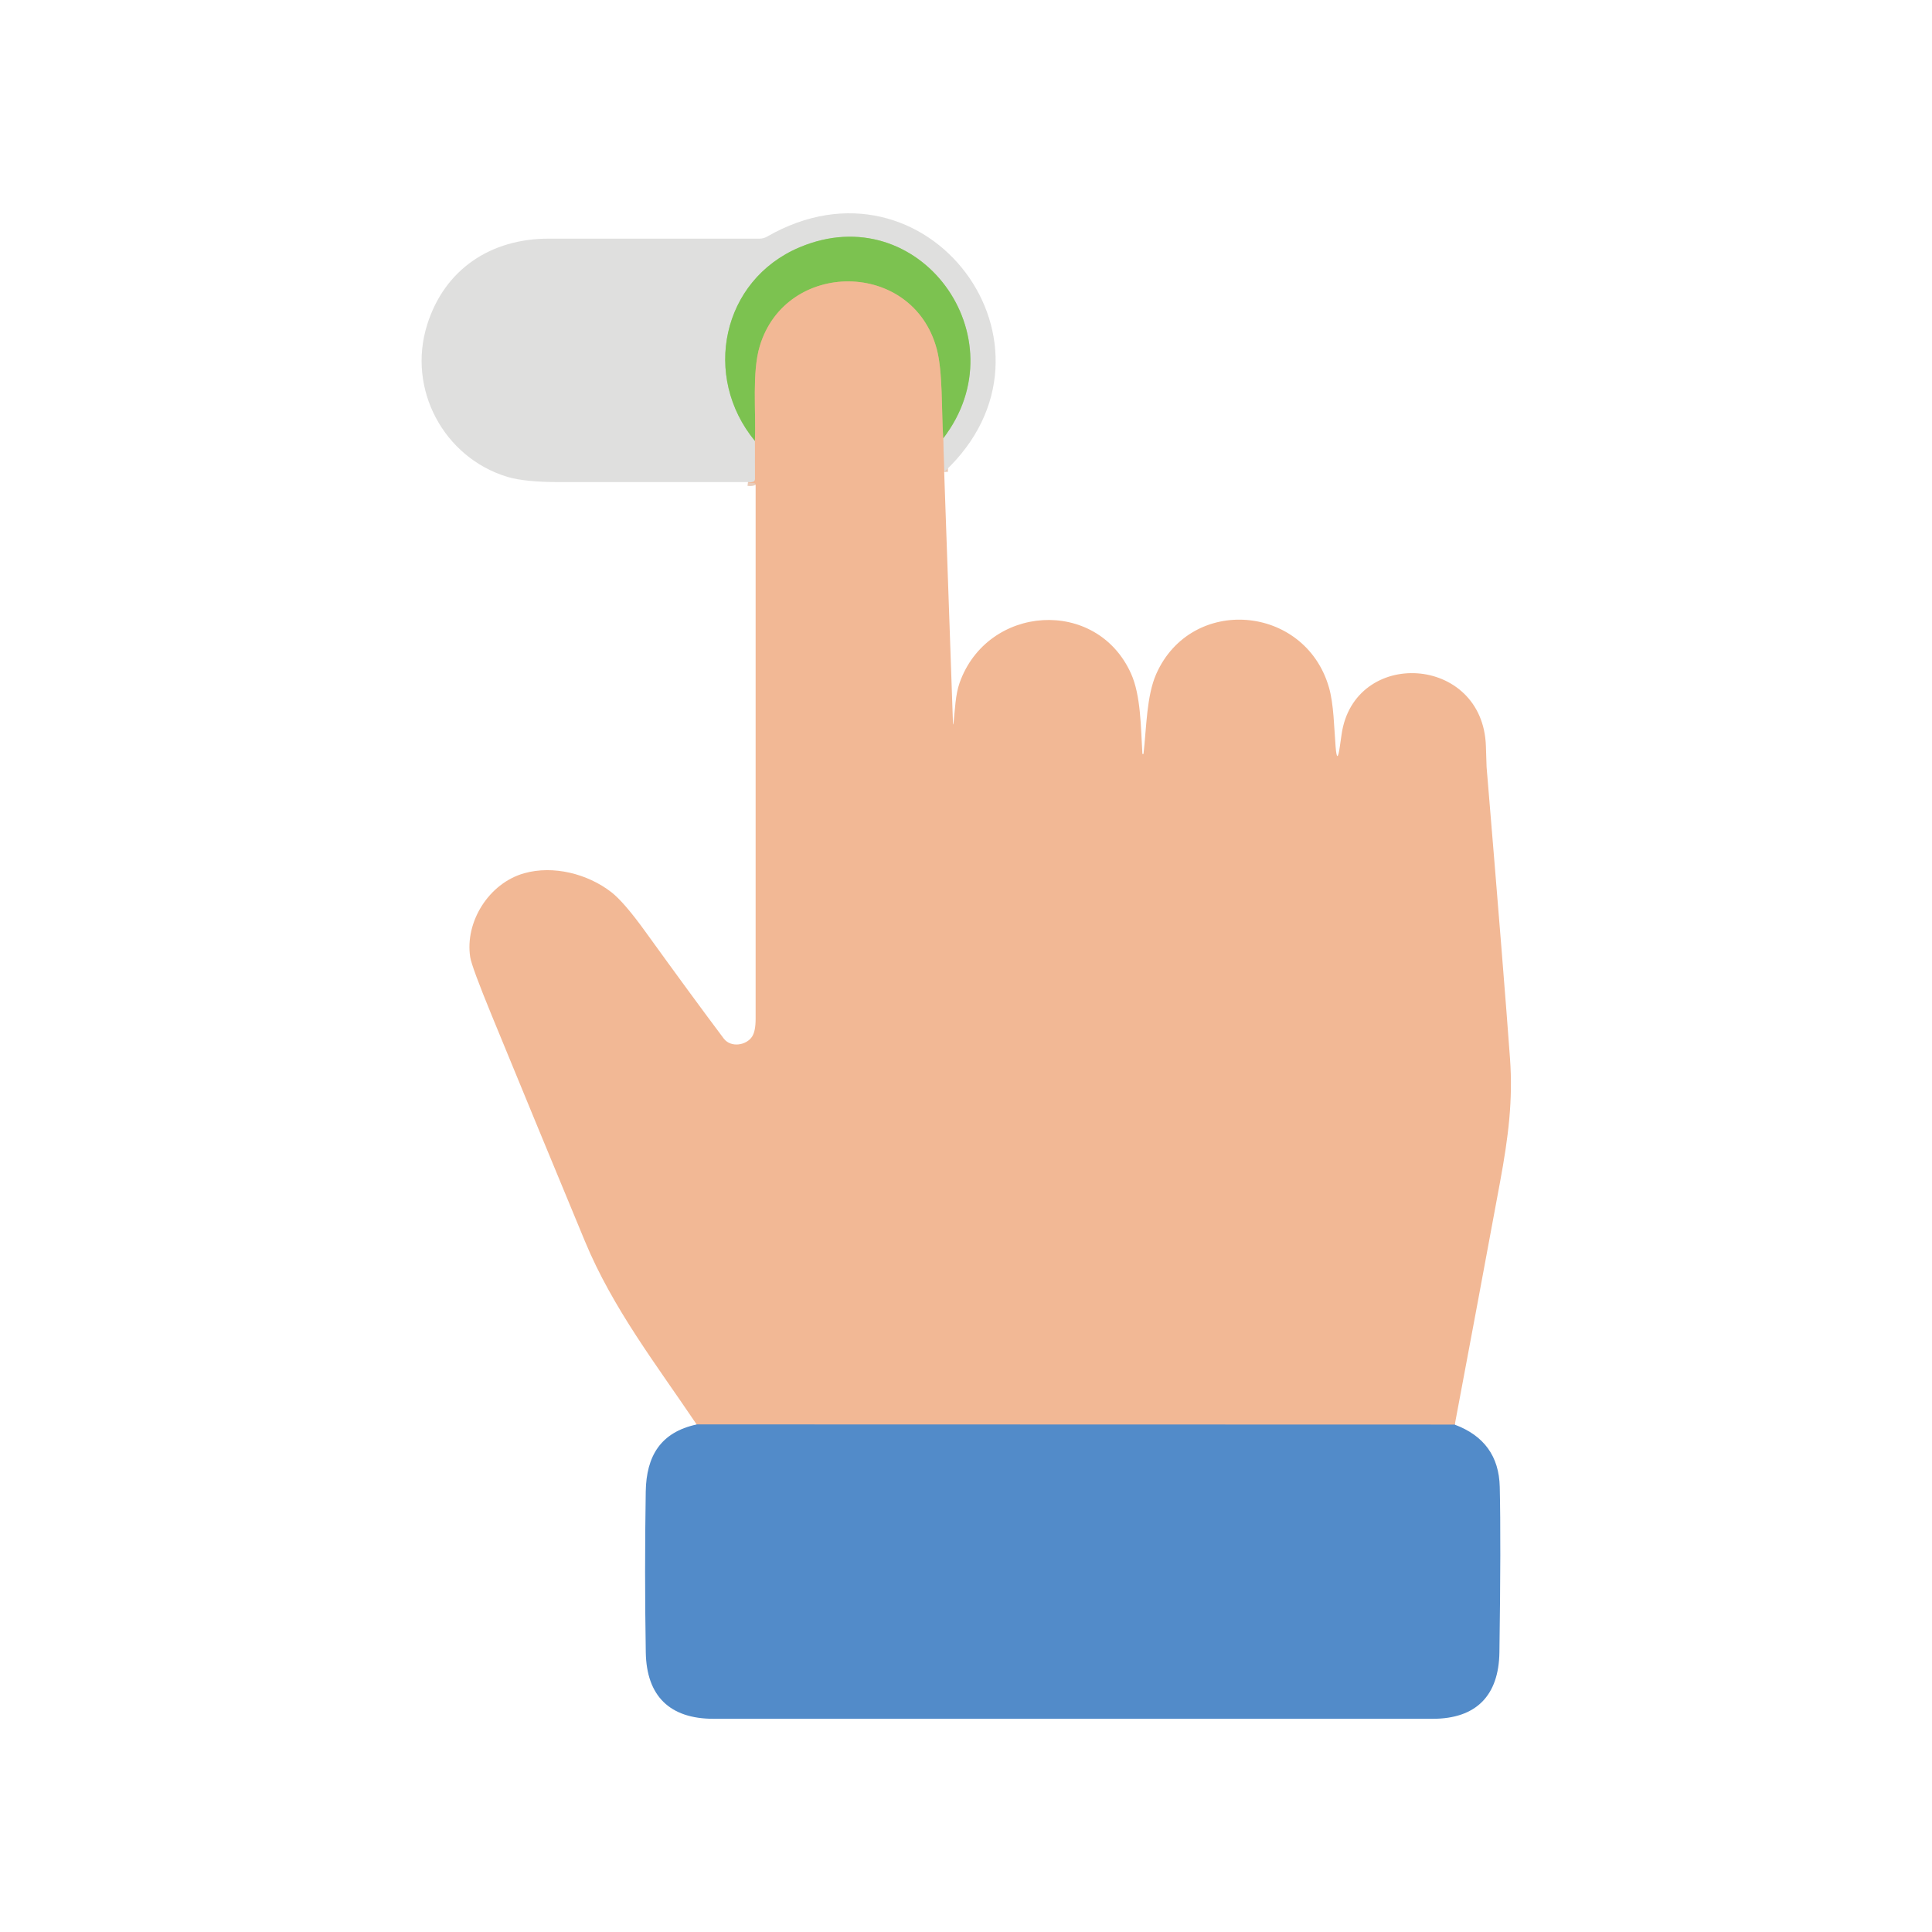
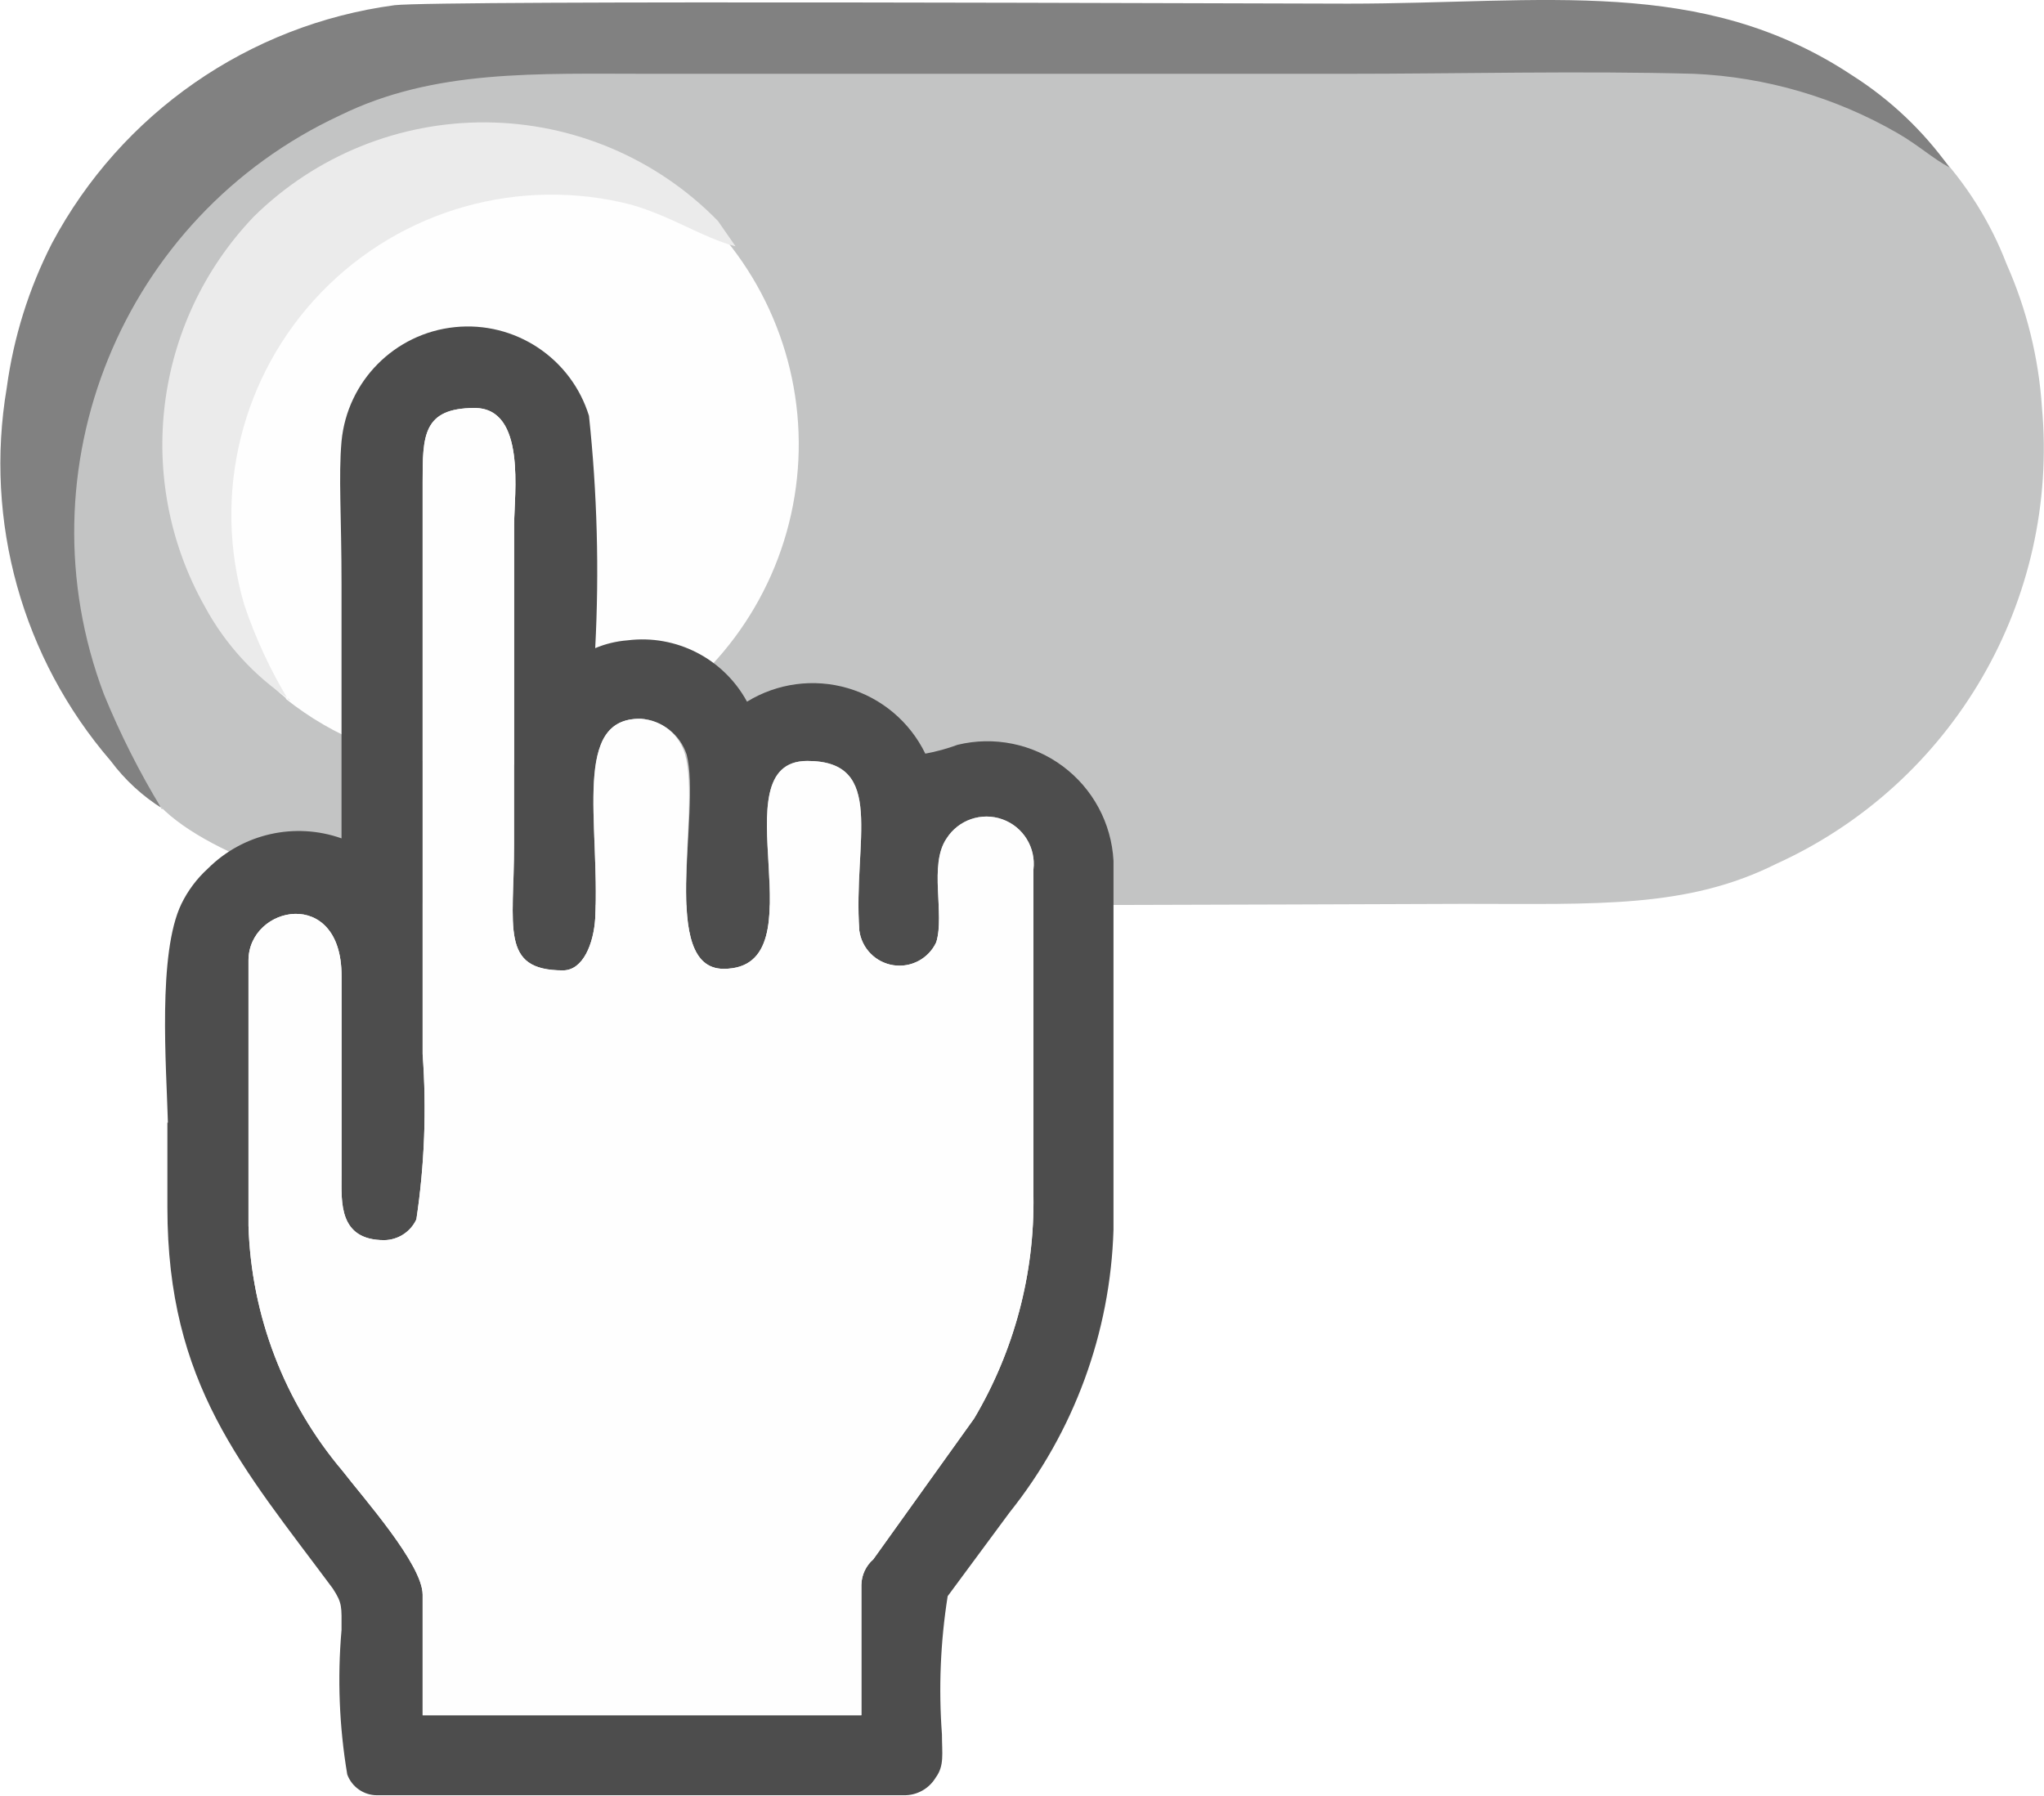
- <svg xmlns="http://www.w3.org/2000/svg" version="1.1" viewBox="0.00 0.00 512.00 512.00">
-   <g stroke-width="2.00" fill="none" stroke-linecap="butt">
-     <path stroke="#e9ccba" vector-effect="non-scaling-stroke" d="   M 250.22 125.07   L 249.96 116.16" />
-     <path stroke="#aed197" vector-effect="non-scaling-stroke" d="   M 249.96 116.16   C 270.58 89.37 243.59 52.20 211.92 65.53   C 191.23 74.25 186.01 99.85 200.07 116.86" />
-     <path stroke="#e9ccba" vector-effect="non-scaling-stroke" d="   M 200.07 116.86   L 200.08 127.00   Q 200.08 127.52 199.58 127.69   Q 199.05 127.87 198.23 127.76" />
-     <path stroke="#a2a2af" vector-effect="non-scaling-stroke" d="   M 385.53 377.55   L 184.62 377.50" />
-     <path stroke="#b7bd73" vector-effect="non-scaling-stroke" d="   M 249.96 116.16   C 249.47 108.50 249.88 98.58 248.24 92.46   C 241.89 68.78 208.26 68.69 201.34 91.73   C 199.26 98.67 200.36 108.87 200.07 116.86" />
+ <svg xmlns="http://www.w3.org/2000/svg" viewBox="0 0 39.32 34.54">
+   <defs>
+     <style>.cls-1{fill:#c3c4c4;}.cls-1,.cls-2,.cls-3,.cls-4,.cls-5{fill-rule:evenodd;}.cls-2{fill:#fefefe;}.cls-3{fill:#818181;}.cls-4{fill:#ebebeb;}.cls-5{fill:#4d4d4d;}</style>
+   </defs>
+   <g id="Слой_2" data-name="Слой 2">
+     <g id="Слой_1-2" data-name="Слой 1">
+       <path class="cls-1" d="M2.85,15.22c.65,1.06,3.23,1.91,4.71,2.12.82.14,20,.05,20.61.05,2.55,0,4.28.09,6-.77a8.78,8.78,0,0,0,5.11-8.79,8.11,8.11,0,0,0-.68-2.75,6.67,6.67,0,0,0-1.36-2.17c-.34-.18-.63-.43-1-.66a8.81,8.81,0,0,0-3.92-1.12c-2.18-.09-4.53,0-6.74,0H12.24c-2.19,0-4.14-.08-6,.8A8.87,8.87,0,0,0,1.69,13a15.16,15.16,0,0,0,1.16,2.18Z" />
+       <path class="cls-2" d="M5.49,13.44a6,6,0,0,0,6.52.63,6.22,6.22,0,0,0,1.84-9.59,4.7,4.7,0,0,0-1.67-.94c-4.42-1.24-9.38,3.14-8,7.9a4,4,0,0,0,1.33,2Z" />
+       <path class="cls-3" d="M3.11,15.56A15.66,15.66,0,0,1,2,13.36,8.84,8.84,0,0,1,6.54,2.22c1.81-.89,3.77-.8,6-.8H25.84c2.21,0,4.57-.06,6.75,0A8.6,8.6,0,0,1,36.5,2.56c.4.23.68.49,1,.66a6.75,6.75,0,0,0-1.87-1.77C32.73-.47,29.7.07,25.93.07,24.2.07,8.47,0,7.59.1A8.79,8.79,0,0,0,1,4.68,8.65,8.65,0,0,0,.13,7.46a8.76,8.76,0,0,0,2,7.18,3.66,3.66,0,0,0,1,.92Z" />
+       <path class="cls-4" d="M5.55,13.47a9.18,9.18,0,0,1-.85-1.83,6.16,6.16,0,0,1,7.45-7.7c.79.23,1.36.63,2,.8l-.34-.49a6.3,6.3,0,0,0-8.93-.08,6.35,6.35,0,0,0-.94,7.5,5,5,0,0,0,1.65,1.8Z" />
+       <path class="cls-5" d="M16.57,30.48V33H8.13V30.68c0-.58-1.14-1.86-1.54-2.38a7.67,7.67,0,0,1-1.81-4.72v-5.1c0-1.06,1.79-1.43,1.79.29v3.86c0,.49-.06,1.23.82,1.23a.69.69,0,0,0,.62-.4,14.36,14.36,0,0,0,.12-3.18v-11c0-.89,0-1.43,1-1.43s.76,1.66.76,2.26v6.13c0,1.6-.28,2.43.94,2.43.39,0,.59-.52.62-1,.09-1.86-.45-3.87.88-3.84a1,1,0,0,1,.88.69c.28,1.11-.54,4.12.71,4.12,1.92,0-.15-4,1.61-4,1.53,0,.88,1.54,1,3.26a.78.78,0,0,0,1.48.23c.17-.54-.15-1.49.2-2a.91.91,0,0,1,1.67.6V23a8.16,8.16,0,0,1-1.14,4.29L16.8,30a.67.67,0,0,0-.23.49ZM3.22,21.6v1.63c0,3.41,1.45,5,3.18,7.33.19.29.17.35.17.8a11,11,0,0,0,.11,2.78.61.61,0,0,0,.57.4H17.39A.7.7,0,0,0,18,34.2c.17-.23.12-.46.12-.83a11.56,11.56,0,0,1,.11-2.66l1.19-1.61a9.15,9.15,0,0,0,2-5.44v-7.1a2.43,2.43,0,0,0-3-2.23,3.74,3.74,0,0,1-.62.17,2.41,2.41,0,0,0-3.43-1,2.29,2.29,0,0,0-2.3-1.18,2,2,0,0,0-.62.15A28.21,28.21,0,0,0,11.33,8a2.44,2.44,0,0,0-4.76.49c-.06.68,0,1.43,0,2.75v4.89A2.47,2.47,0,0,0,4,16.71a2.25,2.25,0,0,0-.51.68c-.46.95-.29,3.12-.26,4.21Z" />
+       <path class="cls-2" d="M16.57,30.48V33H8.13V30.68c0-.58-1.14-1.86-1.54-2.38a7.67,7.67,0,0,1-1.81-4.72v-5.1c0-1.06,1.79-1.43,1.79.29v3.86c0,.49-.06,1.23.82,1.23a.69.69,0,0,0,.62-.4,14.36,14.36,0,0,0,.12-3.18v-11c0-.89,0-1.43,1-1.43s.76,1.66.76,2.26v6.13c0,1.6-.28,2.43.94,2.43.39,0,.59-.52.62-1,.09-1.86-.45-3.87.88-3.84a.94.94,0,0,1,.85.69c.31,1.11-.51,4.12.74,4.12,1.92,0-.15-4,1.61-4,1.53,0,.88,1.54,1,3.26a.78.78,0,0,0,1.48.23c.17-.54-.15-1.49.2-2a.91.91,0,0,1,1.67.6V23a8.16,8.16,0,0,1-1.14,4.29L16.8,30a.67.67,0,0,0-.23.49Z" />
+     </g>
  </g>
-   <path fill="#dfdfde" d="   M 250.22 125.07   L 249.96 116.16   C 270.58 89.37 243.59 52.20 211.92 65.53   C 191.23 74.25 186.01 99.85 200.07 116.86   L 200.08 127.00   Q 200.08 127.52 199.58 127.69   Q 199.05 127.87 198.23 127.76   Q 173.23 127.74 148.20 127.76   Q 139.05 127.76 134.45 126.37   C 117.64 121.29 107.85 103.15 113.19 86.09   C 117.80 71.36 130.04 63.22 145.50 63.24   Q 173.58 63.27 201.31 63.24   A 3.93 3.86 29.5 0 0 203.26 62.72   C 245.78 38.23 285.60 92.04 250.22 125.07   Z" />
-   <path fill="#7cc250" d="   M 249.96 116.16   C 249.47 108.50 249.88 98.58 248.24 92.46   C 241.89 68.78 208.26 68.69 201.34 91.73   C 199.26 98.67 200.36 108.87 200.07 116.86   C 186.01 99.85 191.23 74.25 211.92 65.53   C 243.59 52.20 270.58 89.37 249.96 116.16   Z" />
-   <path fill="#f2b895" d="   M 249.96 116.16   L 250.22 125.07   L 252.54 191.46   Q 252.58 192.59 252.71 191.46   C 253.10 187.94 253.19 184.11 254.30 180.97   C 261.64 160.23 290.63 158.19 299.75 178.54   C 302.34 184.32 302.33 192.77 302.74 199.72   A 0.16 0.16 0.0 0 0 303.05 199.73   C 303.84 192.80 303.84 184.41 306.43 178.57   C 315.71 157.72 345.77 160.17 352.17 182.11   C 353.47 186.56 353.54 192.80 353.95 197.89   Q 354.35 202.83 355.06 197.92   Q 355.19 197.00 355.53 194.65   C 358.82 171.57 393.03 173.46 393.78 197.75   Q 393.95 203.18 393.96 203.25   Q 398.67 259.80 400.17 280.56   C 400.96 291.52 399.75 301.24 397.51 313.35   Q 391.57 345.46 385.53 377.55   L 184.62 377.50   C 174.08 361.83 162.45 346.87 155.02 328.96   Q 142.64 299.12 130.37 269.24   Q 124.99 256.13 124.61 253.65   C 123.17 244.35 129.51 234.07 138.92 231.42   C 146.62 229.25 155.69 231.55 161.98 236.41   Q 165.33 238.99 171.07 246.95   Q 183.35 263.97 191.79 275.21   C 193.69 277.73 197.81 277.04 199.32 274.70   Q 200.25 273.27 200.25 269.98   Q 200.26 199.25 200.25 128.53   Q 200.25 127.99 199.71 128.01   Q 198.82 128.04 198.23 127.76   Q 199.05 127.87 199.58 127.69   Q 200.08 127.52 200.08 127.00   L 200.07 116.86   C 200.36 108.87 199.26 98.67 201.34 91.73   C 208.26 68.69 241.89 68.78 248.24 92.46   C 249.88 98.58 249.47 108.50 249.96 116.16   Z" />
-   <path fill="#528bc9" d="   M 184.62 377.50   L 385.53 377.55   Q 397.17 381.90 397.45 394.04   Q 397.79 408.50 397.36 437.88   C 397.20 449.33 391.22 455.50 379.68 455.50   Q 284.39 455.50 189.10 455.50   C 177.53 455.50 171.34 449.51 171.14 437.91   Q 170.78 416.59 171.13 395.25   C 171.29 385.91 175.03 379.57 184.62 377.50   Z" />
</svg>
